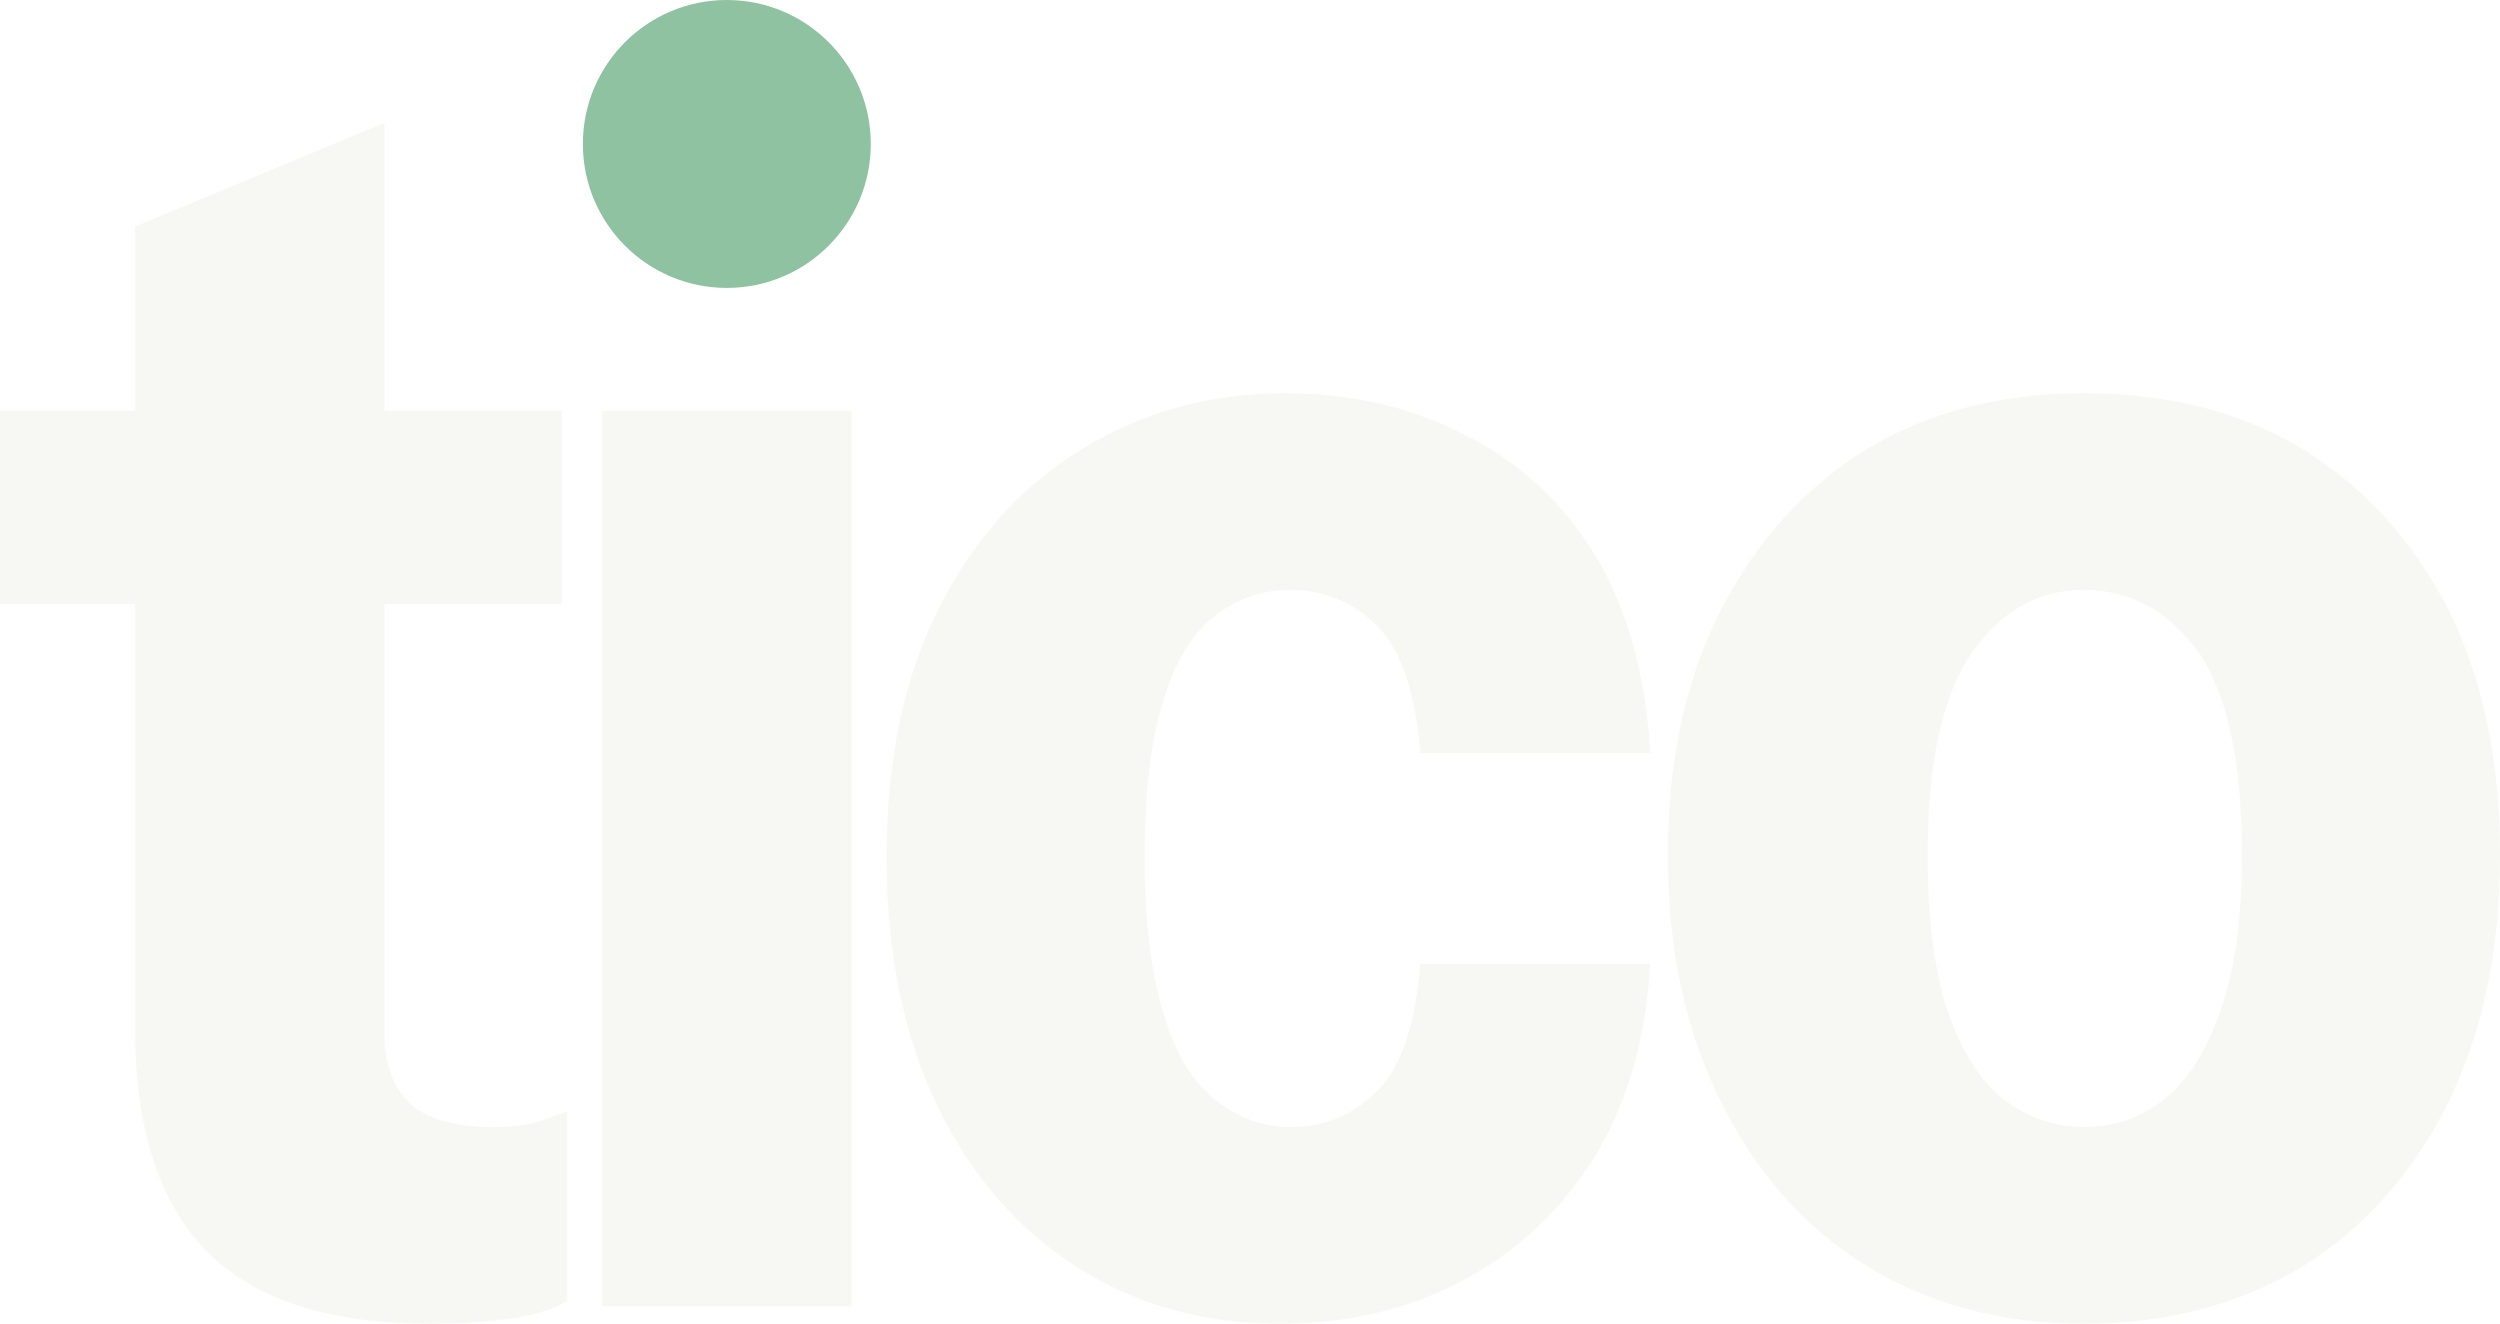
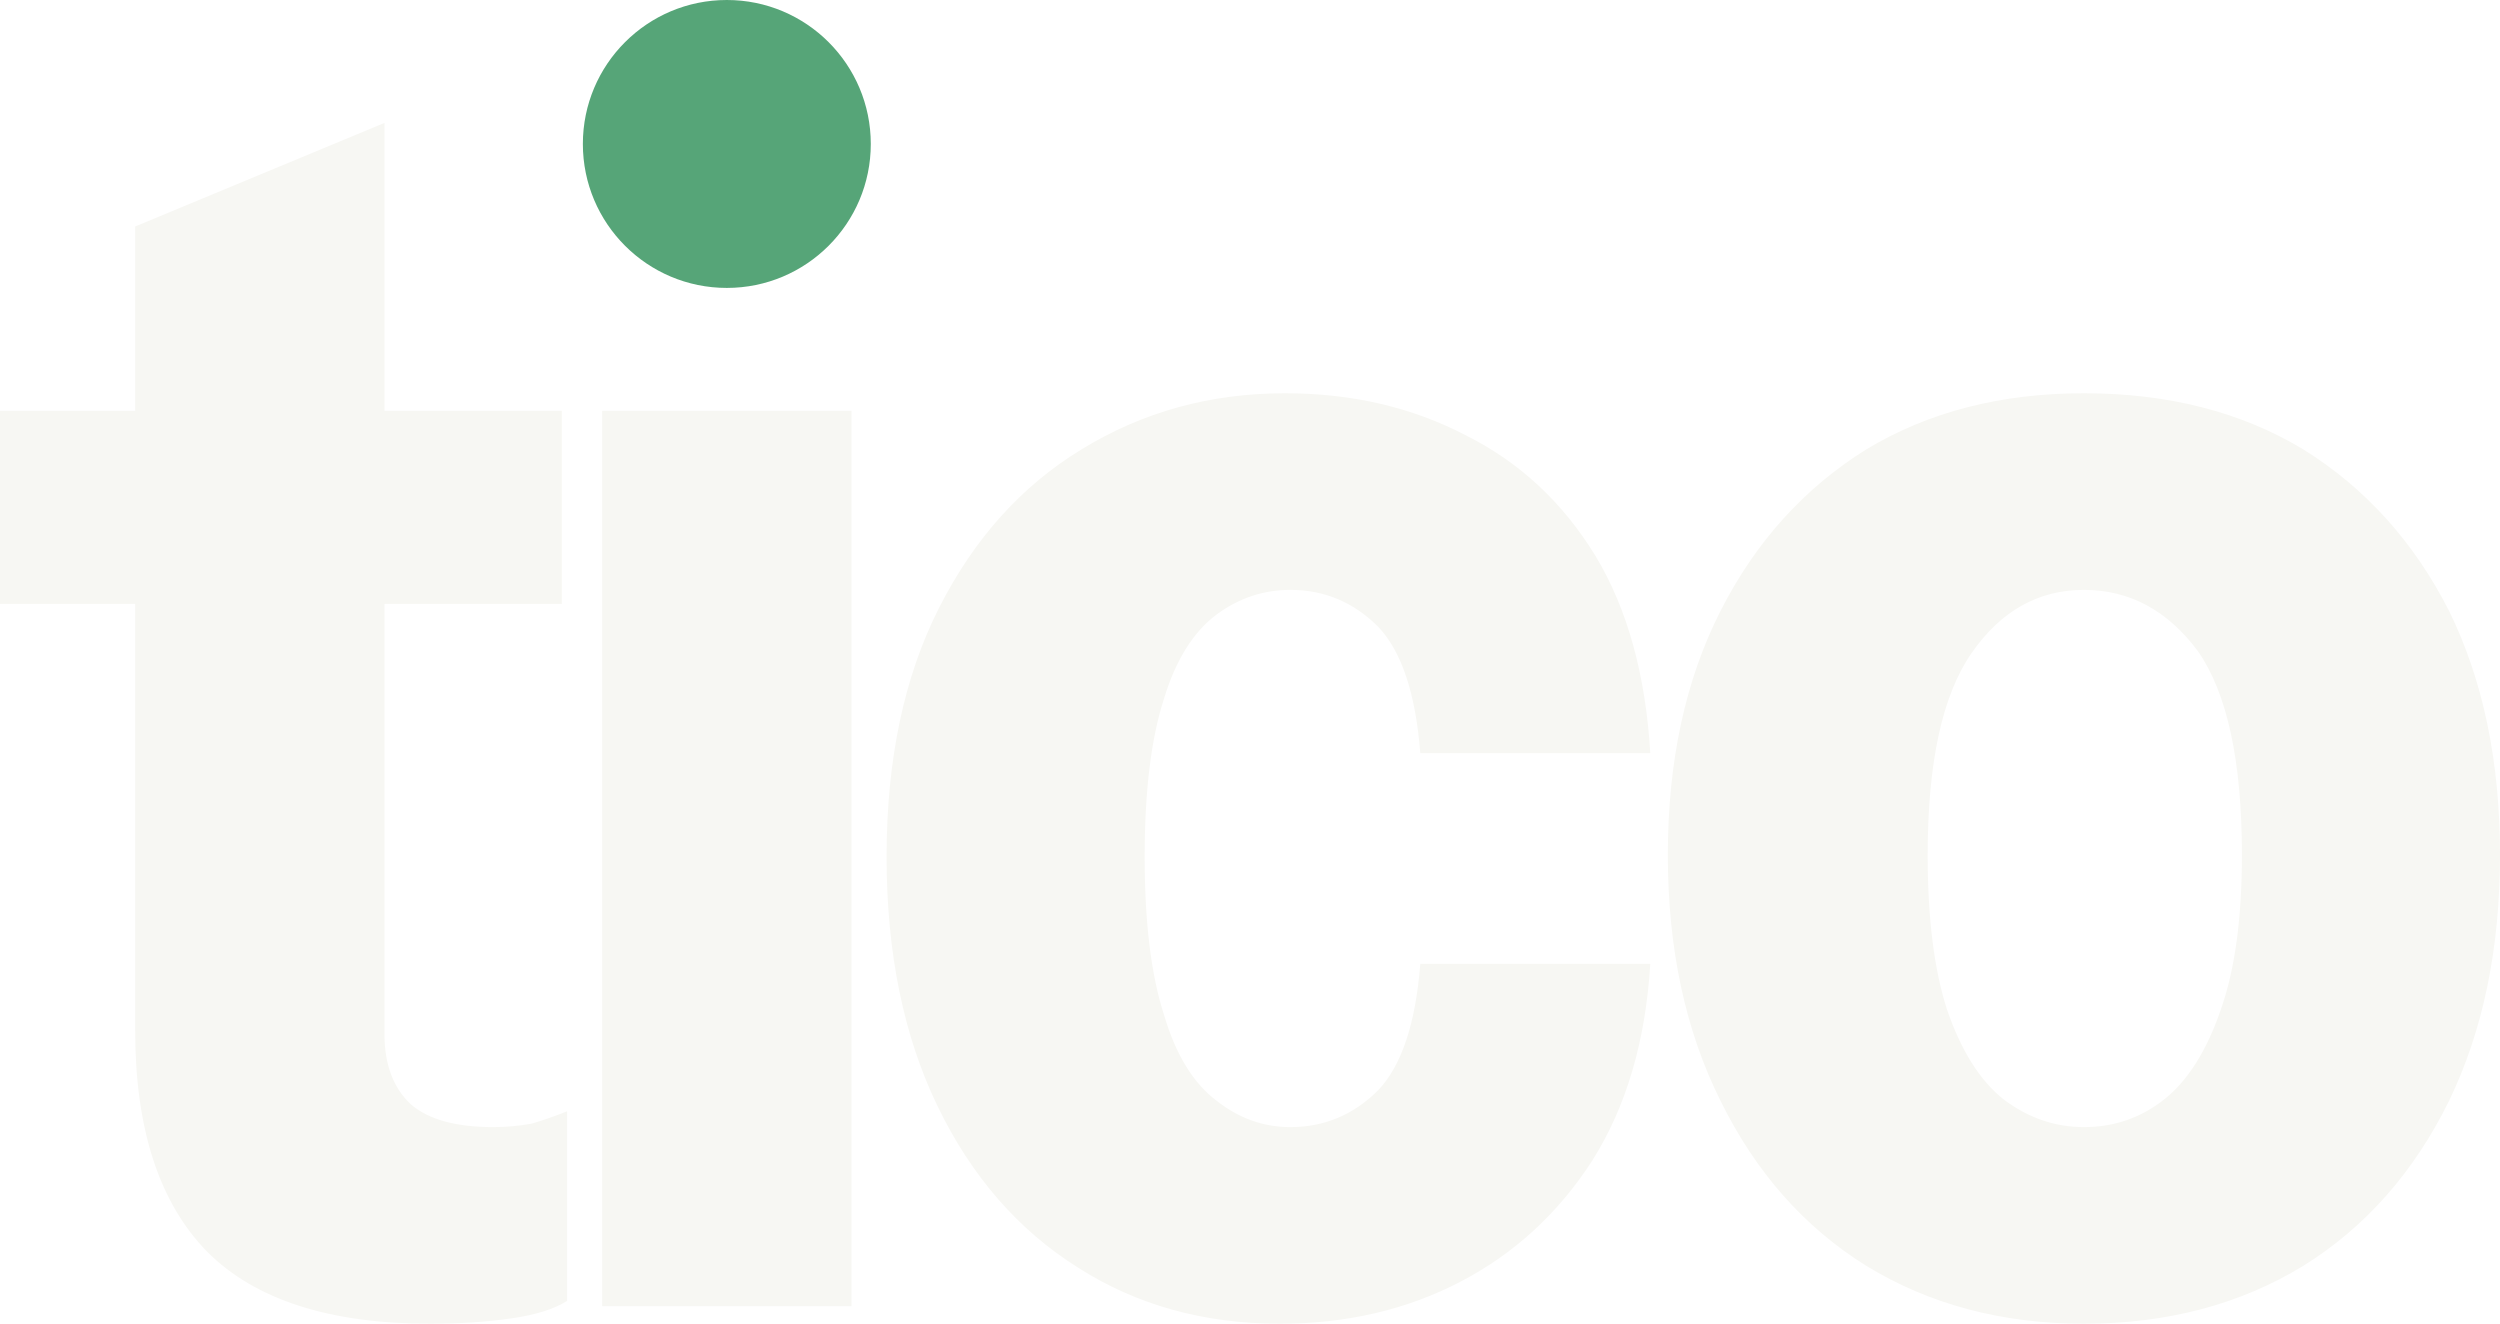
<svg xmlns="http://www.w3.org/2000/svg" viewBox="0 -744 1424 754" role="img" aria-label="tico">
  <path fill="#f7f7f3" d="M245 10Q159 10 118 -31Q77 -73 77 -157V-615L219 -674V-155Q219 -129 234 -115Q249 -102 281 -102Q292 -102 303 -104Q313 -107 323 -111V-3Q312 4 291 7Q270 10 245 10ZM0 -400V-510H320V-400Z M343 0V-510H485V0Z M729 10Q664 10 614 -22Q563 -54 534 -114Q505 -174 505 -256Q505 -339 535 -398Q565 -457 616 -488Q668 -520 732 -520Q789 -520 835 -496Q881 -473 909 -427Q936 -382 940 -315H809Q805 -366 785 -387Q764 -408 735 -408Q712 -408 693 -394Q673 -379 663 -346Q652 -312 652 -256Q652 -200 663 -166Q673 -132 693 -117Q712 -102 735 -102Q764 -102 785 -123Q805 -144 809 -195H940Q936 -129 907 -83Q878 -38 832 -14Q786 10 729 10Z M1187 10Q1117 10 1063 -23Q1010 -56 980 -117Q950 -177 950 -257Q950 -337 980 -396Q1010 -455 1063 -488Q1116 -520 1187 -520Q1259 -520 1312 -488Q1365 -455 1395 -396Q1424 -337 1424 -257Q1424 -177 1395 -117Q1365 -56 1312 -23Q1258 10 1187 10ZM1187 -102Q1213 -102 1233 -118Q1253 -134 1265 -169Q1277 -203 1277 -257Q1277 -337 1252 -373Q1226 -408 1187 -408Q1148 -408 1123 -372Q1098 -336 1098 -257Q1098 -203 1109 -169Q1121 -134 1141 -118Q1162 -102 1187 -102Z" />
-   <circle fill="#8fc2a0" cx="414" cy="-662" r="82" />
+   <circle fill="#56a578" cx="414" cy="-662" r="82" />
</svg>
